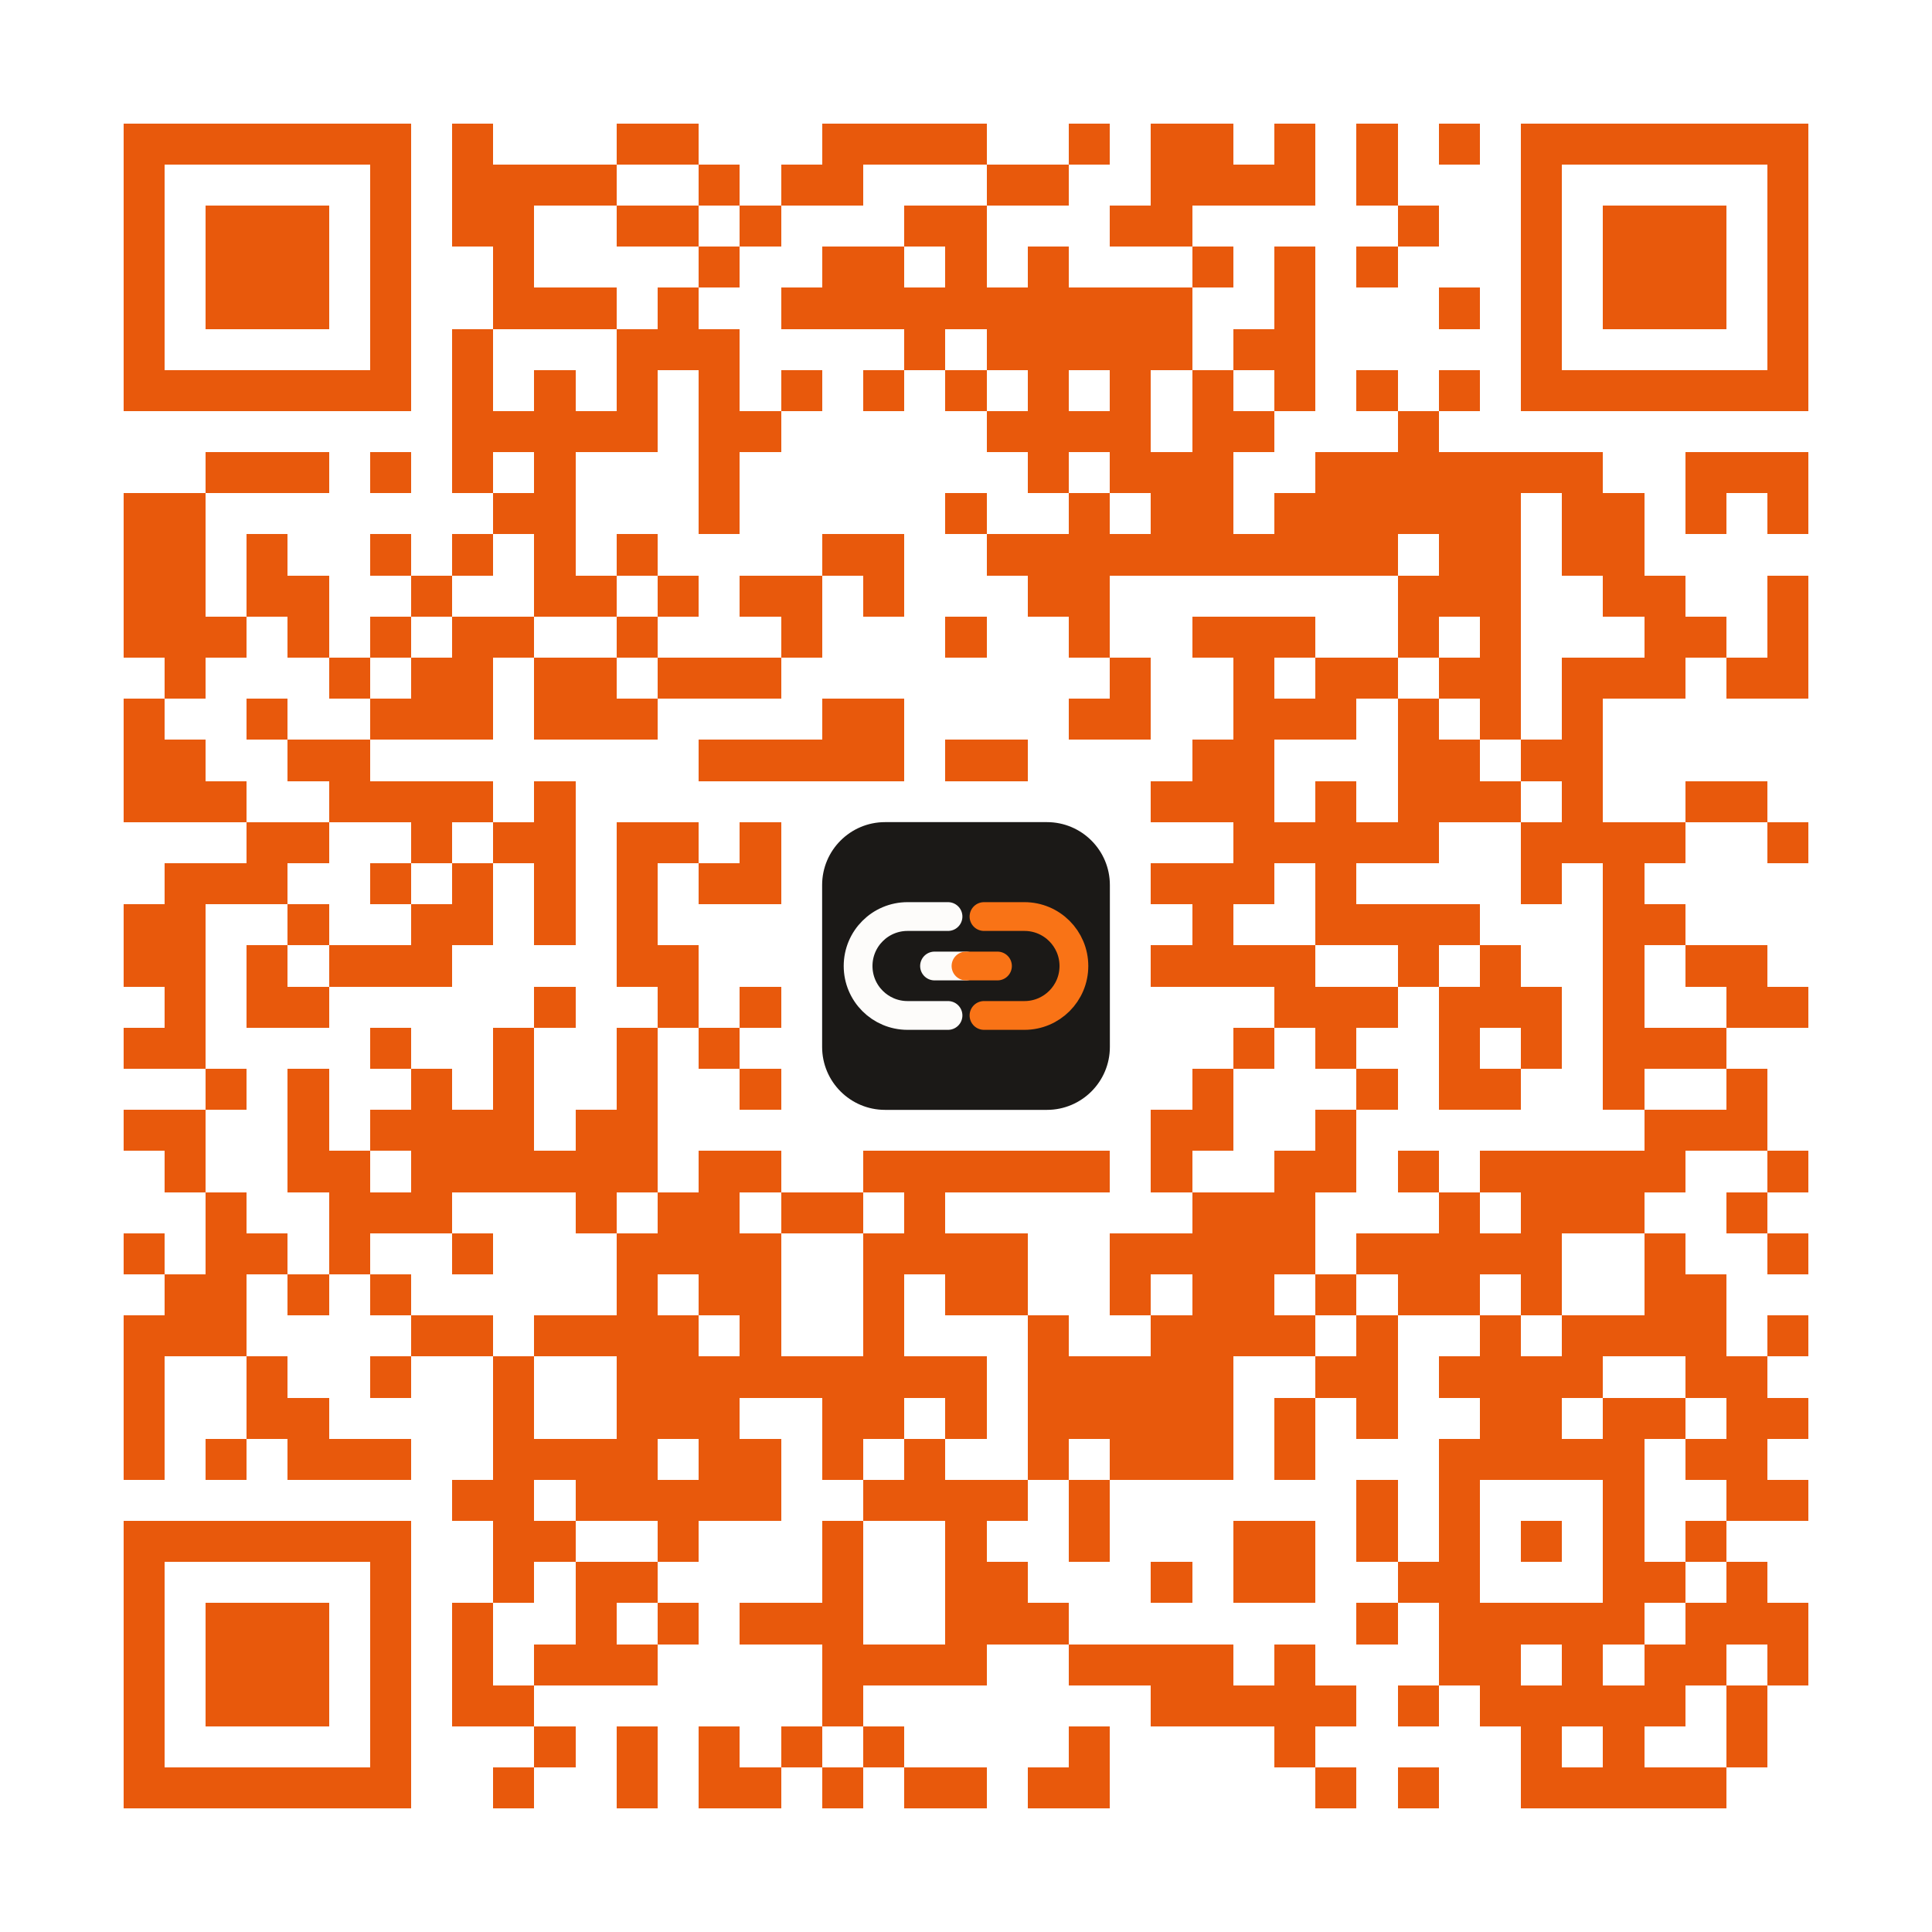
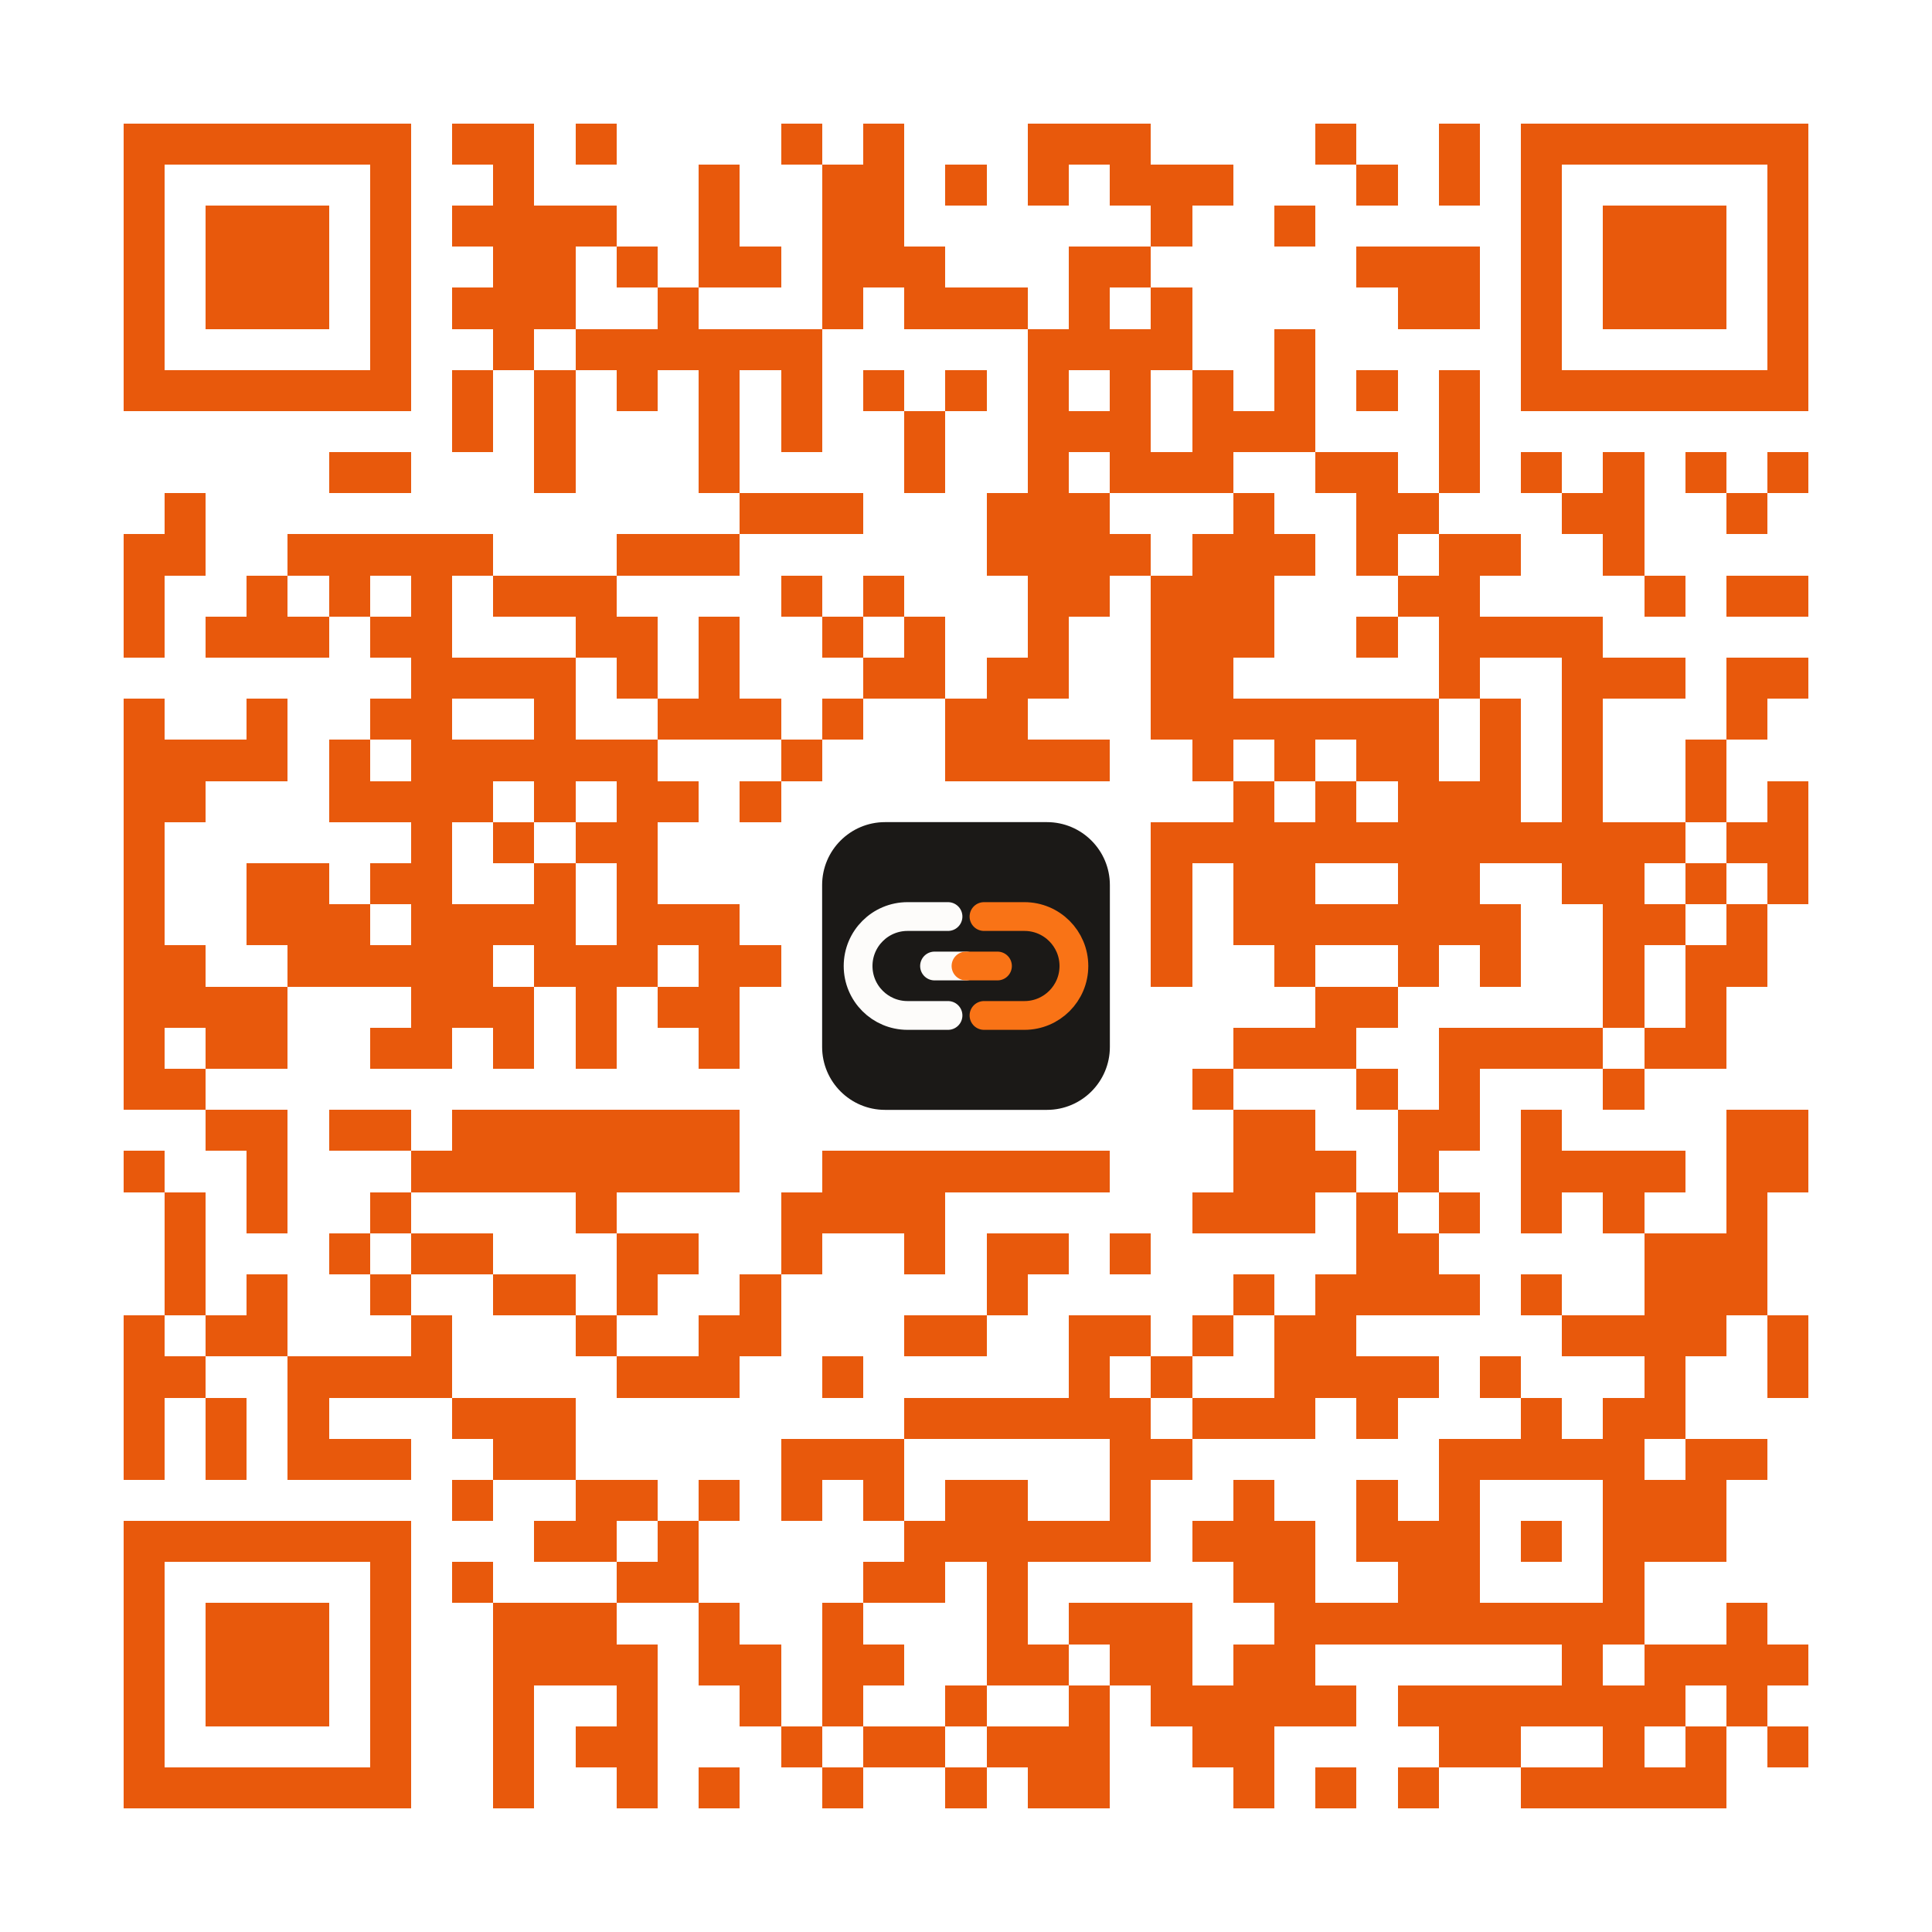
<svg xmlns="http://www.w3.org/2000/svg" viewBox="0 0 47 47" role="img" aria-label="客服微信二维码" shape-rendering="crispEdges">
  <rect width="47" height="47" fill="#ffffff" />
-   <path d="M3 3h7v1h-7zM11 3h1v1h-1zM15 3h2v1h-2zM20 3h4v1h-4zM26 3h1v1h-1zM28 3h2v1h-2zM31 3h1v1h-1zM33 3h1v1h-1zM35 3h1v1h-1zM37 3h7v1h-7zM3 4h1v1h-1zM9 4h1v1h-1zM11 4h4v1h-4zM17 4h1v1h-1zM19 4h2v1h-2zM24 4h2v1h-2zM28 4h4v1h-4zM33 4h1v1h-1zM37 4h1v1h-1zM43 4h1v1h-1zM3 5h1v1h-1zM5 5h3v1h-3zM9 5h1v1h-1zM11 5h2v1h-2zM15 5h2v1h-2zM18 5h1v1h-1zM22 5h2v1h-2zM27 5h2v1h-2zM34 5h1v1h-1zM37 5h1v1h-1zM39 5h3v1h-3zM43 5h1v1h-1zM3 6h1v1h-1zM5 6h3v1h-3zM9 6h1v1h-1zM12 6h1v1h-1zM17 6h1v1h-1zM20 6h2v1h-2zM23 6h1v1h-1zM25 6h1v1h-1zM29 6h1v1h-1zM31 6h1v1h-1zM33 6h1v1h-1zM37 6h1v1h-1zM39 6h3v1h-3zM43 6h1v1h-1zM3 7h1v1h-1zM5 7h3v1h-3zM9 7h1v1h-1zM12 7h3v1h-3zM16 7h1v1h-1zM19 7h10v1h-10zM31 7h1v1h-1zM35 7h1v1h-1zM37 7h1v1h-1zM39 7h3v1h-3zM43 7h1v1h-1zM3 8h1v1h-1zM9 8h1v1h-1zM11 8h1v1h-1zM15 8h3v1h-3zM22 8h1v1h-1zM24 8h5v1h-5zM30 8h2v1h-2zM37 8h1v1h-1zM43 8h1v1h-1zM3 9h7v1h-7zM11 9h1v1h-1zM13 9h1v1h-1zM15 9h1v1h-1zM17 9h1v1h-1zM19 9h1v1h-1zM21 9h1v1h-1zM23 9h1v1h-1zM25 9h1v1h-1zM27 9h1v1h-1zM29 9h1v1h-1zM31 9h1v1h-1zM33 9h1v1h-1zM35 9h1v1h-1zM37 9h7v1h-7zM11 10h5v1h-5zM17 10h2v1h-2zM24 10h4v1h-4zM29 10h2v1h-2zM34 10h1v1h-1zM5 11h3v1h-3zM9 11h1v1h-1zM11 11h1v1h-1zM13 11h1v1h-1zM17 11h1v1h-1zM25 11h1v1h-1zM27 11h3v1h-3zM32 11h7v1h-7zM41 11h3v1h-3zM3 12h2v1h-2zM12 12h2v1h-2zM17 12h1v1h-1zM23 12h1v1h-1zM26 12h1v1h-1zM28 12h2v1h-2zM31 12h6v1h-6zM38 12h2v1h-2zM41 12h1v1h-1zM43 12h1v1h-1zM3 13h2v1h-2zM6 13h1v1h-1zM9 13h1v1h-1zM11 13h1v1h-1zM13 13h1v1h-1zM15 13h1v1h-1zM20 13h2v1h-2zM24 13h10v1h-10zM35 13h2v1h-2zM38 13h2v1h-2zM3 14h2v1h-2zM6 14h2v1h-2zM10 14h1v1h-1zM13 14h2v1h-2zM16 14h1v1h-1zM18 14h2v1h-2zM21 14h1v1h-1zM25 14h2v1h-2zM34 14h3v1h-3zM39 14h2v1h-2zM43 14h1v1h-1zM3 15h3v1h-3zM7 15h1v1h-1zM9 15h1v1h-1zM11 15h2v1h-2zM15 15h1v1h-1zM19 15h1v1h-1zM23 15h1v1h-1zM26 15h1v1h-1zM29 15h3v1h-3zM34 15h1v1h-1zM36 15h1v1h-1zM40 15h2v1h-2zM43 15h1v1h-1zM4 16h1v1h-1zM8 16h1v1h-1zM10 16h2v1h-2zM13 16h2v1h-2zM16 16h3v1h-3zM27 16h1v1h-1zM30 16h1v1h-1zM32 16h2v1h-2zM35 16h2v1h-2zM38 16h3v1h-3zM42 16h2v1h-2zM3 17h1v1h-1zM6 17h1v1h-1zM9 17h3v1h-3zM13 17h3v1h-3zM20 17h2v1h-2zM26 17h2v1h-2zM30 17h3v1h-3zM34 17h1v1h-1zM36 17h1v1h-1zM38 17h1v1h-1zM3 18h2v1h-2zM7 18h2v1h-2zM17 18h5v1h-5zM23 18h2v1h-2zM29 18h2v1h-2zM34 18h2v1h-2zM37 18h2v1h-2zM3 19h3v1h-3zM8 19h4v1h-4zM13 19h1v1h-1zM20 19h1v1h-1zM24 19h1v1h-1zM27 19h4v1h-4zM32 19h1v1h-1zM34 19h3v1h-3zM38 19h1v1h-1zM41 19h2v1h-2zM6 20h2v1h-2zM10 20h1v1h-1zM12 20h2v1h-2zM15 20h2v1h-2zM18 20h2v1h-2zM21 20h1v1h-1zM23 20h1v1h-1zM27 20h1v1h-1zM30 20h5v1h-5zM37 20h4v1h-4zM43 20h1v1h-1zM4 21h3v1h-3zM9 21h1v1h-1zM11 21h1v1h-1zM13 21h1v1h-1zM15 21h1v1h-1zM17 21h2v1h-2zM20 21h1v1h-1zM23 21h2v1h-2zM27 21h4v1h-4zM32 21h1v1h-1zM37 21h1v1h-1zM39 21h1v1h-1zM3 22h2v1h-2zM7 22h1v1h-1zM10 22h2v1h-2zM13 22h1v1h-1zM15 22h1v1h-1zM20 22h1v1h-1zM23 22h1v1h-1zM27 22h1v1h-1zM29 22h1v1h-1zM32 22h4v1h-4zM39 22h2v1h-2zM3 23h2v1h-2zM6 23h1v1h-1zM8 23h3v1h-3zM15 23h2v1h-2zM19 23h2v1h-2zM23 23h2v1h-2zM27 23h5v1h-5zM34 23h1v1h-1zM36 23h1v1h-1zM39 23h1v1h-1zM41 23h2v1h-2zM4 24h1v1h-1zM6 24h2v1h-2zM13 24h1v1h-1zM16 24h1v1h-1zM18 24h2v1h-2zM21 24h2v1h-2zM24 24h1v1h-1zM26 24h1v1h-1zM31 24h3v1h-3zM35 24h3v1h-3zM39 24h1v1h-1zM42 24h2v1h-2zM3 25h2v1h-2zM9 25h1v1h-1zM12 25h1v1h-1zM15 25h1v1h-1zM17 25h1v1h-1zM20 25h3v1h-3zM24 25h2v1h-2zM30 25h1v1h-1zM32 25h1v1h-1zM35 25h1v1h-1zM37 25h1v1h-1zM39 25h3v1h-3zM5 26h1v1h-1zM7 26h1v1h-1zM10 26h1v1h-1zM12 26h1v1h-1zM15 26h1v1h-1zM18 26h1v1h-1zM22 26h3v1h-3zM26 26h1v1h-1zM29 26h1v1h-1zM33 26h1v1h-1zM35 26h2v1h-2zM39 26h1v1h-1zM42 26h1v1h-1zM3 27h2v1h-2zM7 27h1v1h-1zM9 27h4v1h-4zM14 27h2v1h-2zM19 27h1v1h-1zM21 27h1v1h-1zM23 27h3v1h-3zM28 27h2v1h-2zM32 27h1v1h-1zM40 27h3v1h-3zM4 28h1v1h-1zM7 28h2v1h-2zM10 28h6v1h-6zM17 28h2v1h-2zM21 28h6v1h-6zM28 28h1v1h-1zM31 28h2v1h-2zM34 28h1v1h-1zM36 28h5v1h-5zM43 28h1v1h-1zM5 29h1v1h-1zM8 29h3v1h-3zM14 29h1v1h-1zM16 29h2v1h-2zM19 29h2v1h-2zM22 29h1v1h-1zM29 29h3v1h-3zM35 29h1v1h-1zM37 29h3v1h-3zM42 29h1v1h-1zM3 30h1v1h-1zM5 30h2v1h-2zM8 30h1v1h-1zM11 30h1v1h-1zM15 30h4v1h-4zM21 30h4v1h-4zM27 30h5v1h-5zM33 30h5v1h-5zM40 30h1v1h-1zM43 30h1v1h-1zM4 31h2v1h-2zM7 31h1v1h-1zM9 31h1v1h-1zM15 31h1v1h-1zM17 31h2v1h-2zM21 31h1v1h-1zM23 31h2v1h-2zM27 31h1v1h-1zM29 31h2v1h-2zM32 31h1v1h-1zM34 31h2v1h-2zM37 31h1v1h-1zM40 31h2v1h-2zM3 32h3v1h-3zM10 32h2v1h-2zM13 32h4v1h-4zM18 32h1v1h-1zM21 32h1v1h-1zM25 32h1v1h-1zM28 32h4v1h-4zM33 32h1v1h-1zM36 32h1v1h-1zM38 32h4v1h-4zM43 32h1v1h-1zM3 33h1v1h-1zM6 33h1v1h-1zM9 33h1v1h-1zM12 33h1v1h-1zM15 33h9v1h-9zM25 33h5v1h-5zM32 33h2v1h-2zM35 33h4v1h-4zM41 33h2v1h-2zM3 34h1v1h-1zM6 34h2v1h-2zM12 34h1v1h-1zM15 34h3v1h-3zM20 34h2v1h-2zM23 34h1v1h-1zM25 34h5v1h-5zM31 34h1v1h-1zM33 34h1v1h-1zM36 34h2v1h-2zM39 34h2v1h-2zM42 34h2v1h-2zM3 35h1v1h-1zM5 35h1v1h-1zM7 35h3v1h-3zM12 35h4v1h-4zM17 35h2v1h-2zM20 35h1v1h-1zM22 35h1v1h-1zM25 35h1v1h-1zM27 35h3v1h-3zM31 35h1v1h-1zM35 35h5v1h-5zM41 35h2v1h-2zM11 36h2v1h-2zM14 36h5v1h-5zM21 36h4v1h-4zM26 36h1v1h-1zM33 36h1v1h-1zM35 36h1v1h-1zM39 36h1v1h-1zM42 36h2v1h-2zM3 37h7v1h-7zM12 37h2v1h-2zM16 37h1v1h-1zM20 37h1v1h-1zM23 37h1v1h-1zM26 37h1v1h-1zM30 37h2v1h-2zM33 37h1v1h-1zM35 37h1v1h-1zM37 37h1v1h-1zM39 37h1v1h-1zM41 37h1v1h-1zM3 38h1v1h-1zM9 38h1v1h-1zM12 38h1v1h-1zM14 38h2v1h-2zM20 38h1v1h-1zM23 38h2v1h-2zM28 38h1v1h-1zM30 38h2v1h-2zM34 38h2v1h-2zM39 38h2v1h-2zM42 38h1v1h-1zM3 39h1v1h-1zM5 39h3v1h-3zM9 39h1v1h-1zM11 39h1v1h-1zM14 39h1v1h-1zM16 39h1v1h-1zM18 39h3v1h-3zM23 39h3v1h-3zM33 39h1v1h-1zM35 39h5v1h-5zM41 39h3v1h-3zM3 40h1v1h-1zM5 40h3v1h-3zM9 40h1v1h-1zM11 40h1v1h-1zM13 40h3v1h-3zM20 40h4v1h-4zM26 40h4v1h-4zM31 40h1v1h-1zM35 40h2v1h-2zM38 40h1v1h-1zM40 40h2v1h-2zM43 40h1v1h-1zM3 41h1v1h-1zM5 41h3v1h-3zM9 41h1v1h-1zM11 41h2v1h-2zM20 41h1v1h-1zM28 41h5v1h-5zM34 41h1v1h-1zM36 41h5v1h-5zM42 41h1v1h-1zM3 42h1v1h-1zM9 42h1v1h-1zM13 42h1v1h-1zM15 42h1v1h-1zM17 42h1v1h-1zM19 42h1v1h-1zM21 42h1v1h-1zM26 42h1v1h-1zM31 42h1v1h-1zM37 42h1v1h-1zM39 42h1v1h-1zM42 42h1v1h-1zM3 43h7v1h-7zM12 43h1v1h-1zM15 43h1v1h-1zM17 43h2v1h-2zM20 43h1v1h-1zM22 43h2v1h-2zM25 43h2v1h-2zM32 43h1v1h-1zM34 43h1v1h-1zM37 43h5v1h-5z" fill="#e8590c" />
+   <path d="M3 3h7v1h-7zM11 3h2v1h-2zM14 3h1v1h-1zM19 3h1v1h-1zM21 3h1v1h-1zM25 3h3v1h-3zM32 3h1v1h-1zM35 3h1v1h-1zM37 3h7v1h-7zM3 4h1v1h-1zM9 4h1v1h-1zM12 4h1v1h-1zM17 4h1v1h-1zM20 4h2v1h-2zM23 4h1v1h-1zM25 4h1v1h-1zM27 4h3v1h-3zM33 4h1v1h-1zM35 4h1v1h-1zM37 4h1v1h-1zM43 4h1v1h-1zM3 5h1v1h-1zM5 5h3v1h-3zM9 5h1v1h-1zM11 5h4v1h-4zM17 5h1v1h-1zM20 5h2v1h-2zM28 5h1v1h-1zM31 5h1v1h-1zM37 5h1v1h-1zM39 5h3v1h-3zM43 5h1v1h-1zM3 6h1v1h-1zM5 6h3v1h-3zM9 6h1v1h-1zM12 6h2v1h-2zM15 6h1v1h-1zM17 6h2v1h-2zM20 6h3v1h-3zM26 6h2v1h-2zM33 6h3v1h-3zM37 6h1v1h-1zM39 6h3v1h-3zM43 6h1v1h-1zM3 7h1v1h-1zM5 7h3v1h-3zM9 7h1v1h-1zM11 7h3v1h-3zM16 7h1v1h-1zM20 7h1v1h-1zM22 7h3v1h-3zM26 7h1v1h-1zM28 7h1v1h-1zM34 7h2v1h-2zM37 7h1v1h-1zM39 7h3v1h-3zM43 7h1v1h-1zM3 8h1v1h-1zM9 8h1v1h-1zM12 8h1v1h-1zM14 8h6v1h-6zM25 8h4v1h-4zM31 8h1v1h-1zM37 8h1v1h-1zM43 8h1v1h-1zM3 9h7v1h-7zM11 9h1v1h-1zM13 9h1v1h-1zM15 9h1v1h-1zM17 9h1v1h-1zM19 9h1v1h-1zM21 9h1v1h-1zM23 9h1v1h-1zM25 9h1v1h-1zM27 9h1v1h-1zM29 9h1v1h-1zM31 9h1v1h-1zM33 9h1v1h-1zM35 9h1v1h-1zM37 9h7v1h-7zM11 10h1v1h-1zM13 10h1v1h-1zM17 10h1v1h-1zM19 10h1v1h-1zM22 10h1v1h-1zM25 10h3v1h-3zM29 10h3v1h-3zM35 10h1v1h-1zM8 11h2v1h-2zM13 11h1v1h-1zM17 11h1v1h-1zM22 11h1v1h-1zM25 11h1v1h-1zM27 11h3v1h-3zM32 11h2v1h-2zM35 11h1v1h-1zM37 11h1v1h-1zM39 11h1v1h-1zM41 11h1v1h-1zM43 11h1v1h-1zM4 12h1v1h-1zM18 12h3v1h-3zM24 12h3v1h-3zM30 12h1v1h-1zM33 12h2v1h-2zM38 12h2v1h-2zM42 12h1v1h-1zM3 13h2v1h-2zM7 13h5v1h-5zM15 13h3v1h-3zM24 13h4v1h-4zM29 13h3v1h-3zM33 13h1v1h-1zM35 13h2v1h-2zM39 13h1v1h-1zM3 14h1v1h-1zM6 14h1v1h-1zM8 14h1v1h-1zM10 14h1v1h-1zM12 14h3v1h-3zM19 14h1v1h-1zM21 14h1v1h-1zM25 14h2v1h-2zM28 14h3v1h-3zM34 14h2v1h-2zM40 14h1v1h-1zM42 14h2v1h-2zM3 15h1v1h-1zM5 15h3v1h-3zM9 15h2v1h-2zM14 15h2v1h-2zM17 15h1v1h-1zM20 15h1v1h-1zM22 15h1v1h-1zM25 15h1v1h-1zM28 15h3v1h-3zM33 15h1v1h-1zM35 15h4v1h-4zM10 16h4v1h-4zM15 16h1v1h-1zM17 16h1v1h-1zM21 16h2v1h-2zM24 16h2v1h-2zM28 16h2v1h-2zM35 16h1v1h-1zM38 16h3v1h-3zM42 16h2v1h-2zM3 17h1v1h-1zM6 17h1v1h-1zM9 17h2v1h-2zM13 17h1v1h-1zM16 17h3v1h-3zM20 17h1v1h-1zM23 17h2v1h-2zM28 17h7v1h-7zM36 17h1v1h-1zM38 17h1v1h-1zM42 17h1v1h-1zM3 18h4v1h-4zM8 18h1v1h-1zM10 18h6v1h-6zM19 18h1v1h-1zM23 18h4v1h-4zM29 18h1v1h-1zM31 18h1v1h-1zM33 18h2v1h-2zM36 18h1v1h-1zM38 18h1v1h-1zM41 18h1v1h-1zM3 19h2v1h-2zM8 19h4v1h-4zM13 19h1v1h-1zM15 19h2v1h-2zM18 19h1v1h-1zM21 19h1v1h-1zM23 19h1v1h-1zM25 19h1v1h-1zM27 19h1v1h-1zM30 19h1v1h-1zM32 19h1v1h-1zM34 19h3v1h-3zM38 19h1v1h-1zM41 19h1v1h-1zM43 19h1v1h-1zM3 20h1v1h-1zM10 20h1v1h-1zM12 20h1v1h-1zM14 20h2v1h-2zM19 20h1v1h-1zM21 20h2v1h-2zM24 20h1v1h-1zM26 20h15v1h-15zM42 20h2v1h-2zM3 21h1v1h-1zM6 21h2v1h-2zM9 21h2v1h-2zM13 21h1v1h-1zM15 21h1v1h-1zM20 21h4v1h-4zM27 21h2v1h-2zM30 21h2v1h-2zM34 21h2v1h-2zM38 21h2v1h-2zM41 21h1v1h-1zM43 21h1v1h-1zM3 22h1v1h-1zM6 22h3v1h-3zM10 22h4v1h-4zM15 22h3v1h-3zM19 22h4v1h-4zM28 22h1v1h-1zM30 22h7v1h-7zM39 22h2v1h-2zM42 22h1v1h-1zM3 23h2v1h-2zM7 23h5v1h-5zM13 23h3v1h-3zM17 23h2v1h-2zM20 23h1v1h-1zM22 23h2v1h-2zM26 23h3v1h-3zM31 23h1v1h-1zM34 23h1v1h-1zM36 23h1v1h-1zM39 23h1v1h-1zM41 23h2v1h-2zM3 24h4v1h-4zM10 24h3v1h-3zM14 24h1v1h-1zM16 24h2v1h-2zM19 24h1v1h-1zM21 24h3v1h-3zM27 24h1v1h-1zM32 24h2v1h-2zM39 24h1v1h-1zM41 24h1v1h-1zM3 25h1v1h-1zM5 25h2v1h-2zM9 25h2v1h-2zM12 25h1v1h-1zM14 25h1v1h-1zM17 25h1v1h-1zM20 25h2v1h-2zM24 25h4v1h-4zM30 25h3v1h-3zM35 25h4v1h-4zM40 25h2v1h-2zM3 26h2v1h-2zM19 26h1v1h-1zM22 26h1v1h-1zM26 26h2v1h-2zM29 26h1v1h-1zM33 26h1v1h-1zM35 26h1v1h-1zM39 26h1v1h-1zM5 27h2v1h-2zM8 27h2v1h-2zM11 27h7v1h-7zM20 27h2v1h-2zM24 27h1v1h-1zM30 27h2v1h-2zM34 27h2v1h-2zM37 27h1v1h-1zM42 27h2v1h-2zM3 28h1v1h-1zM6 28h1v1h-1zM10 28h8v1h-8zM20 28h7v1h-7zM30 28h3v1h-3zM34 28h1v1h-1zM37 28h4v1h-4zM42 28h2v1h-2zM4 29h1v1h-1zM6 29h1v1h-1zM9 29h1v1h-1zM14 29h1v1h-1zM19 29h4v1h-4zM29 29h3v1h-3zM33 29h1v1h-1zM35 29h1v1h-1zM37 29h1v1h-1zM39 29h1v1h-1zM42 29h1v1h-1zM4 30h1v1h-1zM8 30h1v1h-1zM10 30h2v1h-2zM15 30h2v1h-2zM19 30h1v1h-1zM22 30h1v1h-1zM24 30h2v1h-2zM27 30h1v1h-1zM33 30h2v1h-2zM40 30h3v1h-3zM4 31h1v1h-1zM6 31h1v1h-1zM9 31h1v1h-1zM12 31h2v1h-2zM15 31h1v1h-1zM18 31h1v1h-1zM24 31h1v1h-1zM30 31h1v1h-1zM32 31h4v1h-4zM37 31h1v1h-1zM40 31h3v1h-3zM3 32h1v1h-1zM5 32h2v1h-2zM10 32h1v1h-1zM14 32h1v1h-1zM17 32h2v1h-2zM22 32h2v1h-2zM26 32h2v1h-2zM29 32h1v1h-1zM31 32h2v1h-2zM38 32h4v1h-4zM43 32h1v1h-1zM3 33h2v1h-2zM7 33h4v1h-4zM15 33h3v1h-3zM20 33h1v1h-1zM26 33h1v1h-1zM28 33h1v1h-1zM31 33h4v1h-4zM36 33h1v1h-1zM40 33h1v1h-1zM43 33h1v1h-1zM3 34h1v1h-1zM5 34h1v1h-1zM7 34h1v1h-1zM11 34h3v1h-3zM22 34h6v1h-6zM29 34h3v1h-3zM33 34h1v1h-1zM37 34h1v1h-1zM39 34h2v1h-2zM3 35h1v1h-1zM5 35h1v1h-1zM7 35h3v1h-3zM12 35h2v1h-2zM19 35h3v1h-3zM27 35h2v1h-2zM35 35h5v1h-5zM41 35h2v1h-2zM11 36h1v1h-1zM14 36h2v1h-2zM17 36h1v1h-1zM19 36h1v1h-1zM21 36h1v1h-1zM23 36h2v1h-2zM27 36h1v1h-1zM30 36h1v1h-1zM33 36h1v1h-1zM35 36h1v1h-1zM39 36h3v1h-3zM3 37h7v1h-7zM13 37h2v1h-2zM16 37h1v1h-1zM22 37h6v1h-6zM29 37h3v1h-3zM33 37h3v1h-3zM37 37h1v1h-1zM39 37h3v1h-3zM3 38h1v1h-1zM9 38h1v1h-1zM11 38h1v1h-1zM15 38h2v1h-2zM21 38h2v1h-2zM24 38h1v1h-1zM30 38h2v1h-2zM34 38h2v1h-2zM39 38h1v1h-1zM3 39h1v1h-1zM5 39h3v1h-3zM9 39h1v1h-1zM12 39h3v1h-3zM17 39h1v1h-1zM20 39h1v1h-1zM24 39h1v1h-1zM26 39h3v1h-3zM31 39h9v1h-9zM42 39h1v1h-1zM3 40h1v1h-1zM5 40h3v1h-3zM9 40h1v1h-1zM12 40h4v1h-4zM17 40h2v1h-2zM20 40h2v1h-2zM24 40h2v1h-2zM27 40h2v1h-2zM30 40h2v1h-2zM38 40h1v1h-1zM40 40h4v1h-4zM3 41h1v1h-1zM5 41h3v1h-3zM9 41h1v1h-1zM12 41h1v1h-1zM15 41h1v1h-1zM18 41h1v1h-1zM20 41h1v1h-1zM23 41h1v1h-1zM26 41h1v1h-1zM28 41h5v1h-5zM34 41h7v1h-7zM42 41h1v1h-1zM3 42h1v1h-1zM9 42h1v1h-1zM12 42h1v1h-1zM14 42h2v1h-2zM19 42h1v1h-1zM21 42h2v1h-2zM24 42h3v1h-3zM29 42h2v1h-2zM35 42h2v1h-2zM39 42h1v1h-1zM41 42h1v1h-1zM43 42h1v1h-1zM3 43h7v1h-7zM12 43h1v1h-1zM15 43h1v1h-1zM17 43h1v1h-1zM20 43h1v1h-1zM23 43h1v1h-1zM25 43h2v1h-2zM30 43h1v1h-1zM32 43h1v1h-1zM34 43h1v1h-1zM37 43h5v1h-5z" fill="#e8590c" />
  <rect x="19.000" y="19.000" width="9" height="9" fill="#ffffff" />
  <g transform="translate(20.000 20.000) scale(0.21875)" shape-rendering="geometricPrecision">
    <rect width="32" height="32" rx="7" fill="#1b1917" />
    <g fill="none" stroke-width="3.2" stroke-linecap="round">
      <path d="M14 10.5H9.5a5.5 5.5 0 0 0 0 11H14" stroke="#fdfcfa" />
      <path d="M12.5 16H16" stroke="#fdfcfa" />
      <path d="M18 10.5h4.5a5.5 5.5 0 0 1 0 11H18" stroke="#f97316" />
      <path d="M16 16h3.5" stroke="#f97316" />
    </g>
  </g>
</svg>
